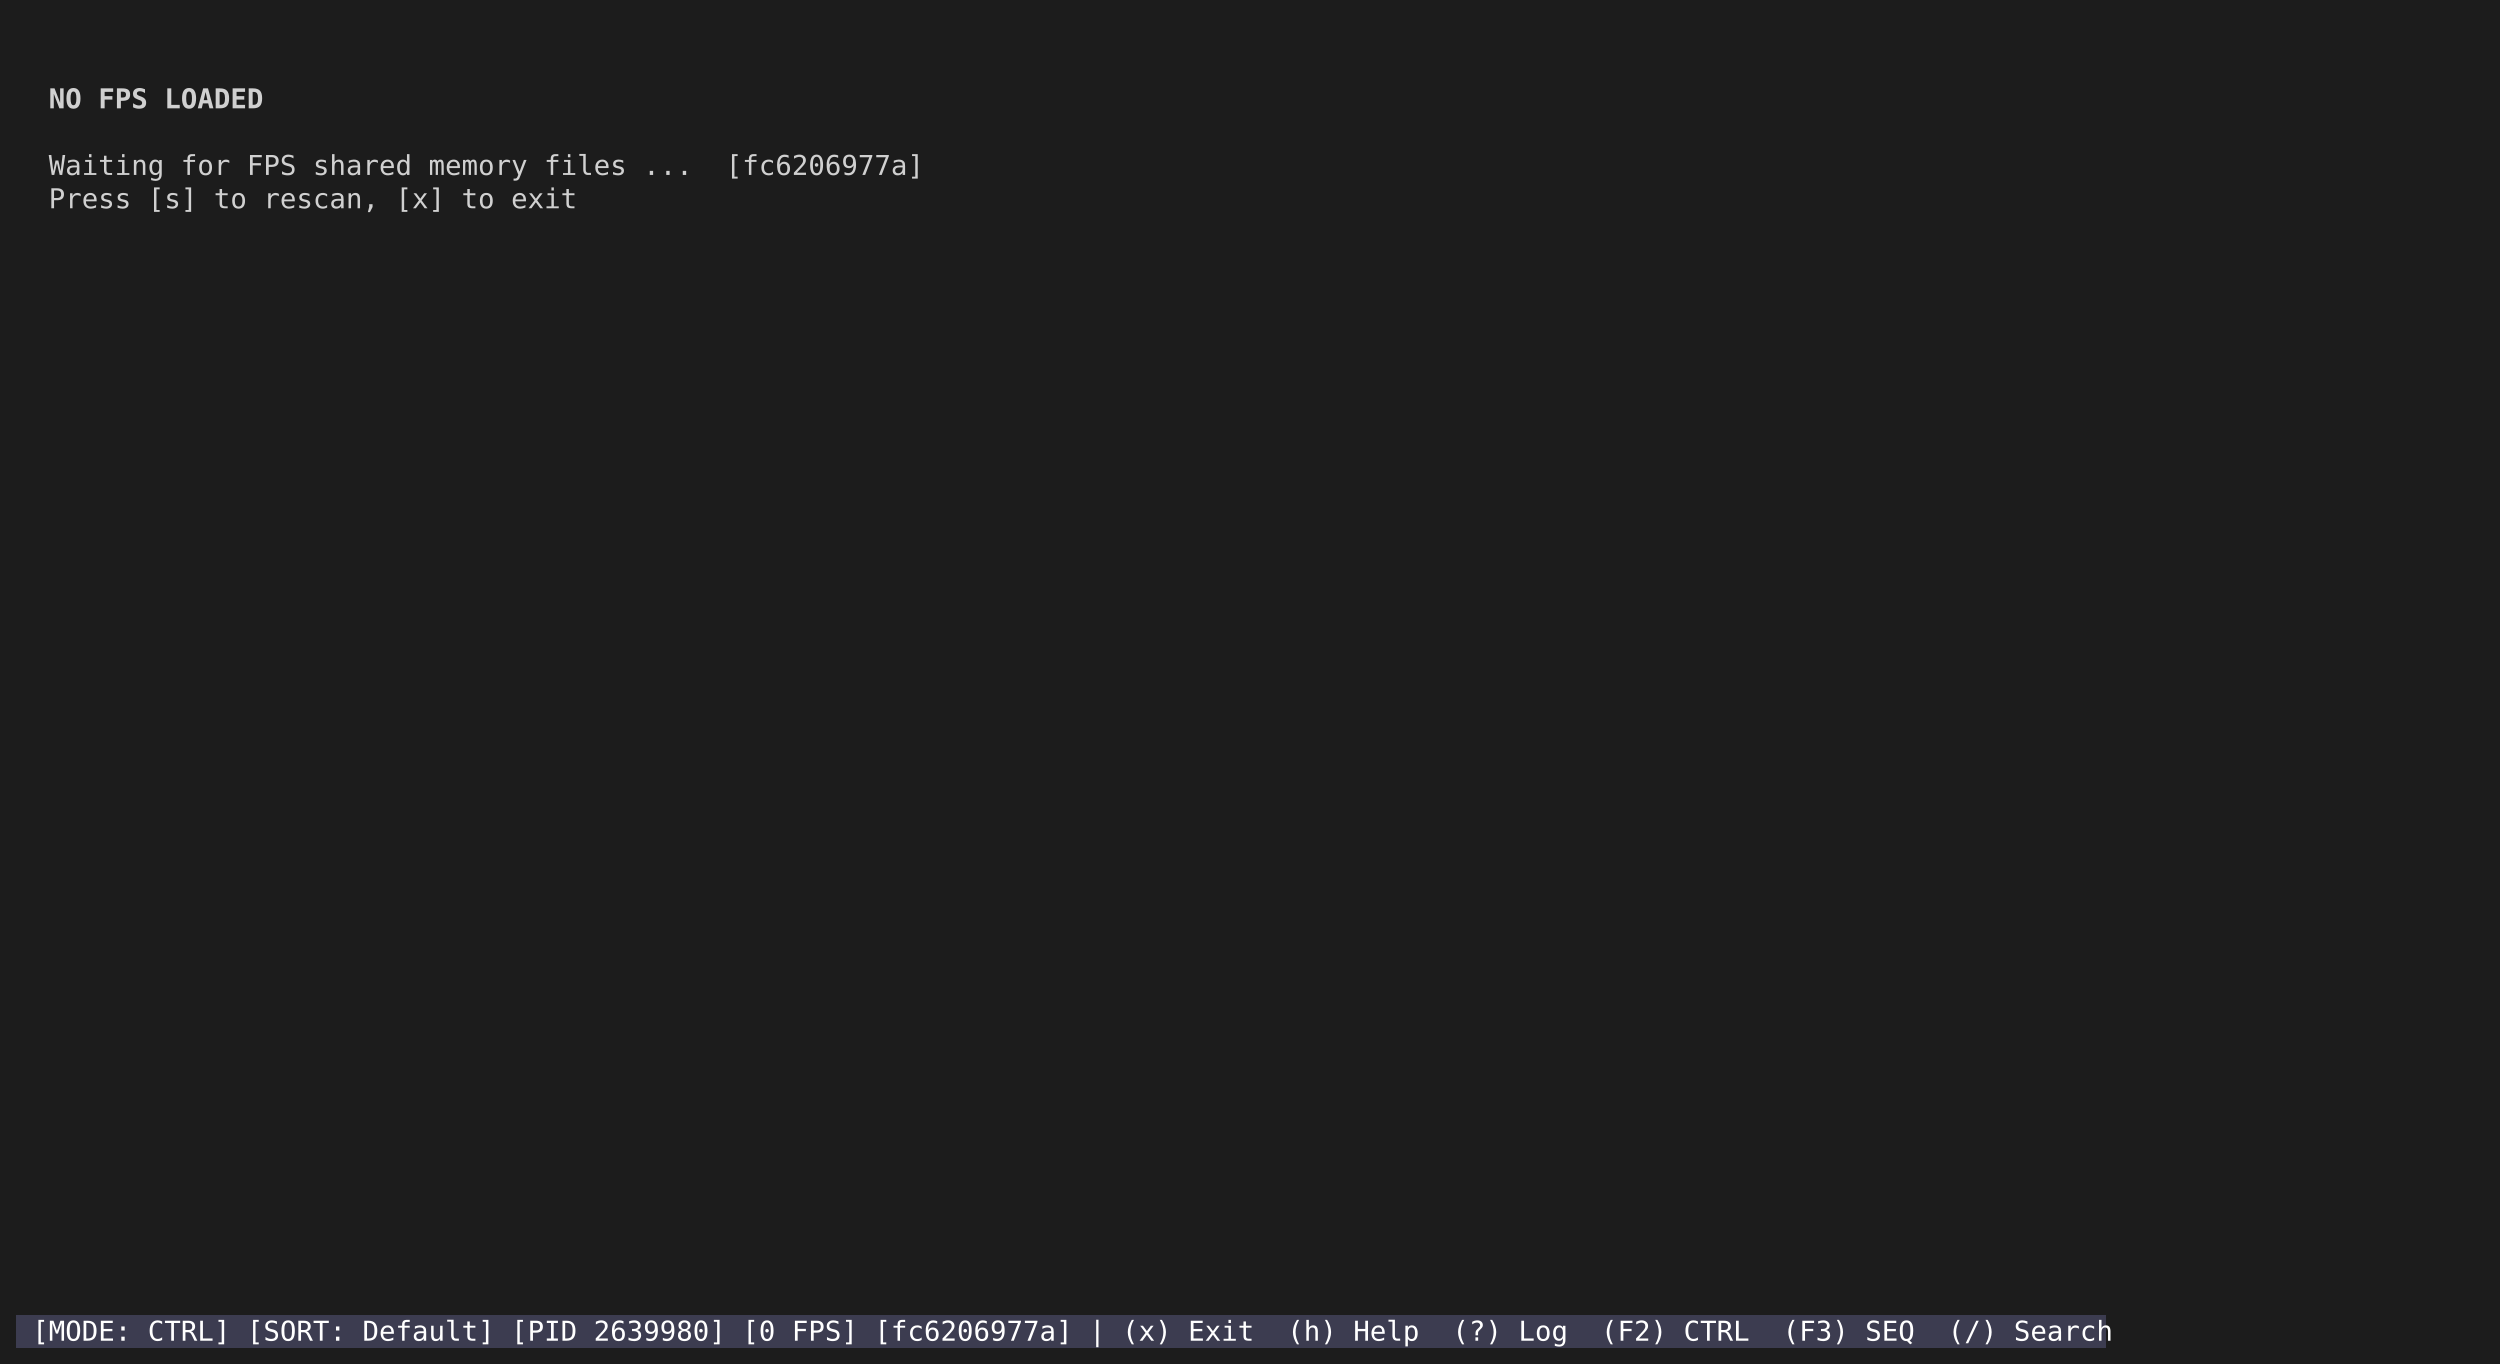
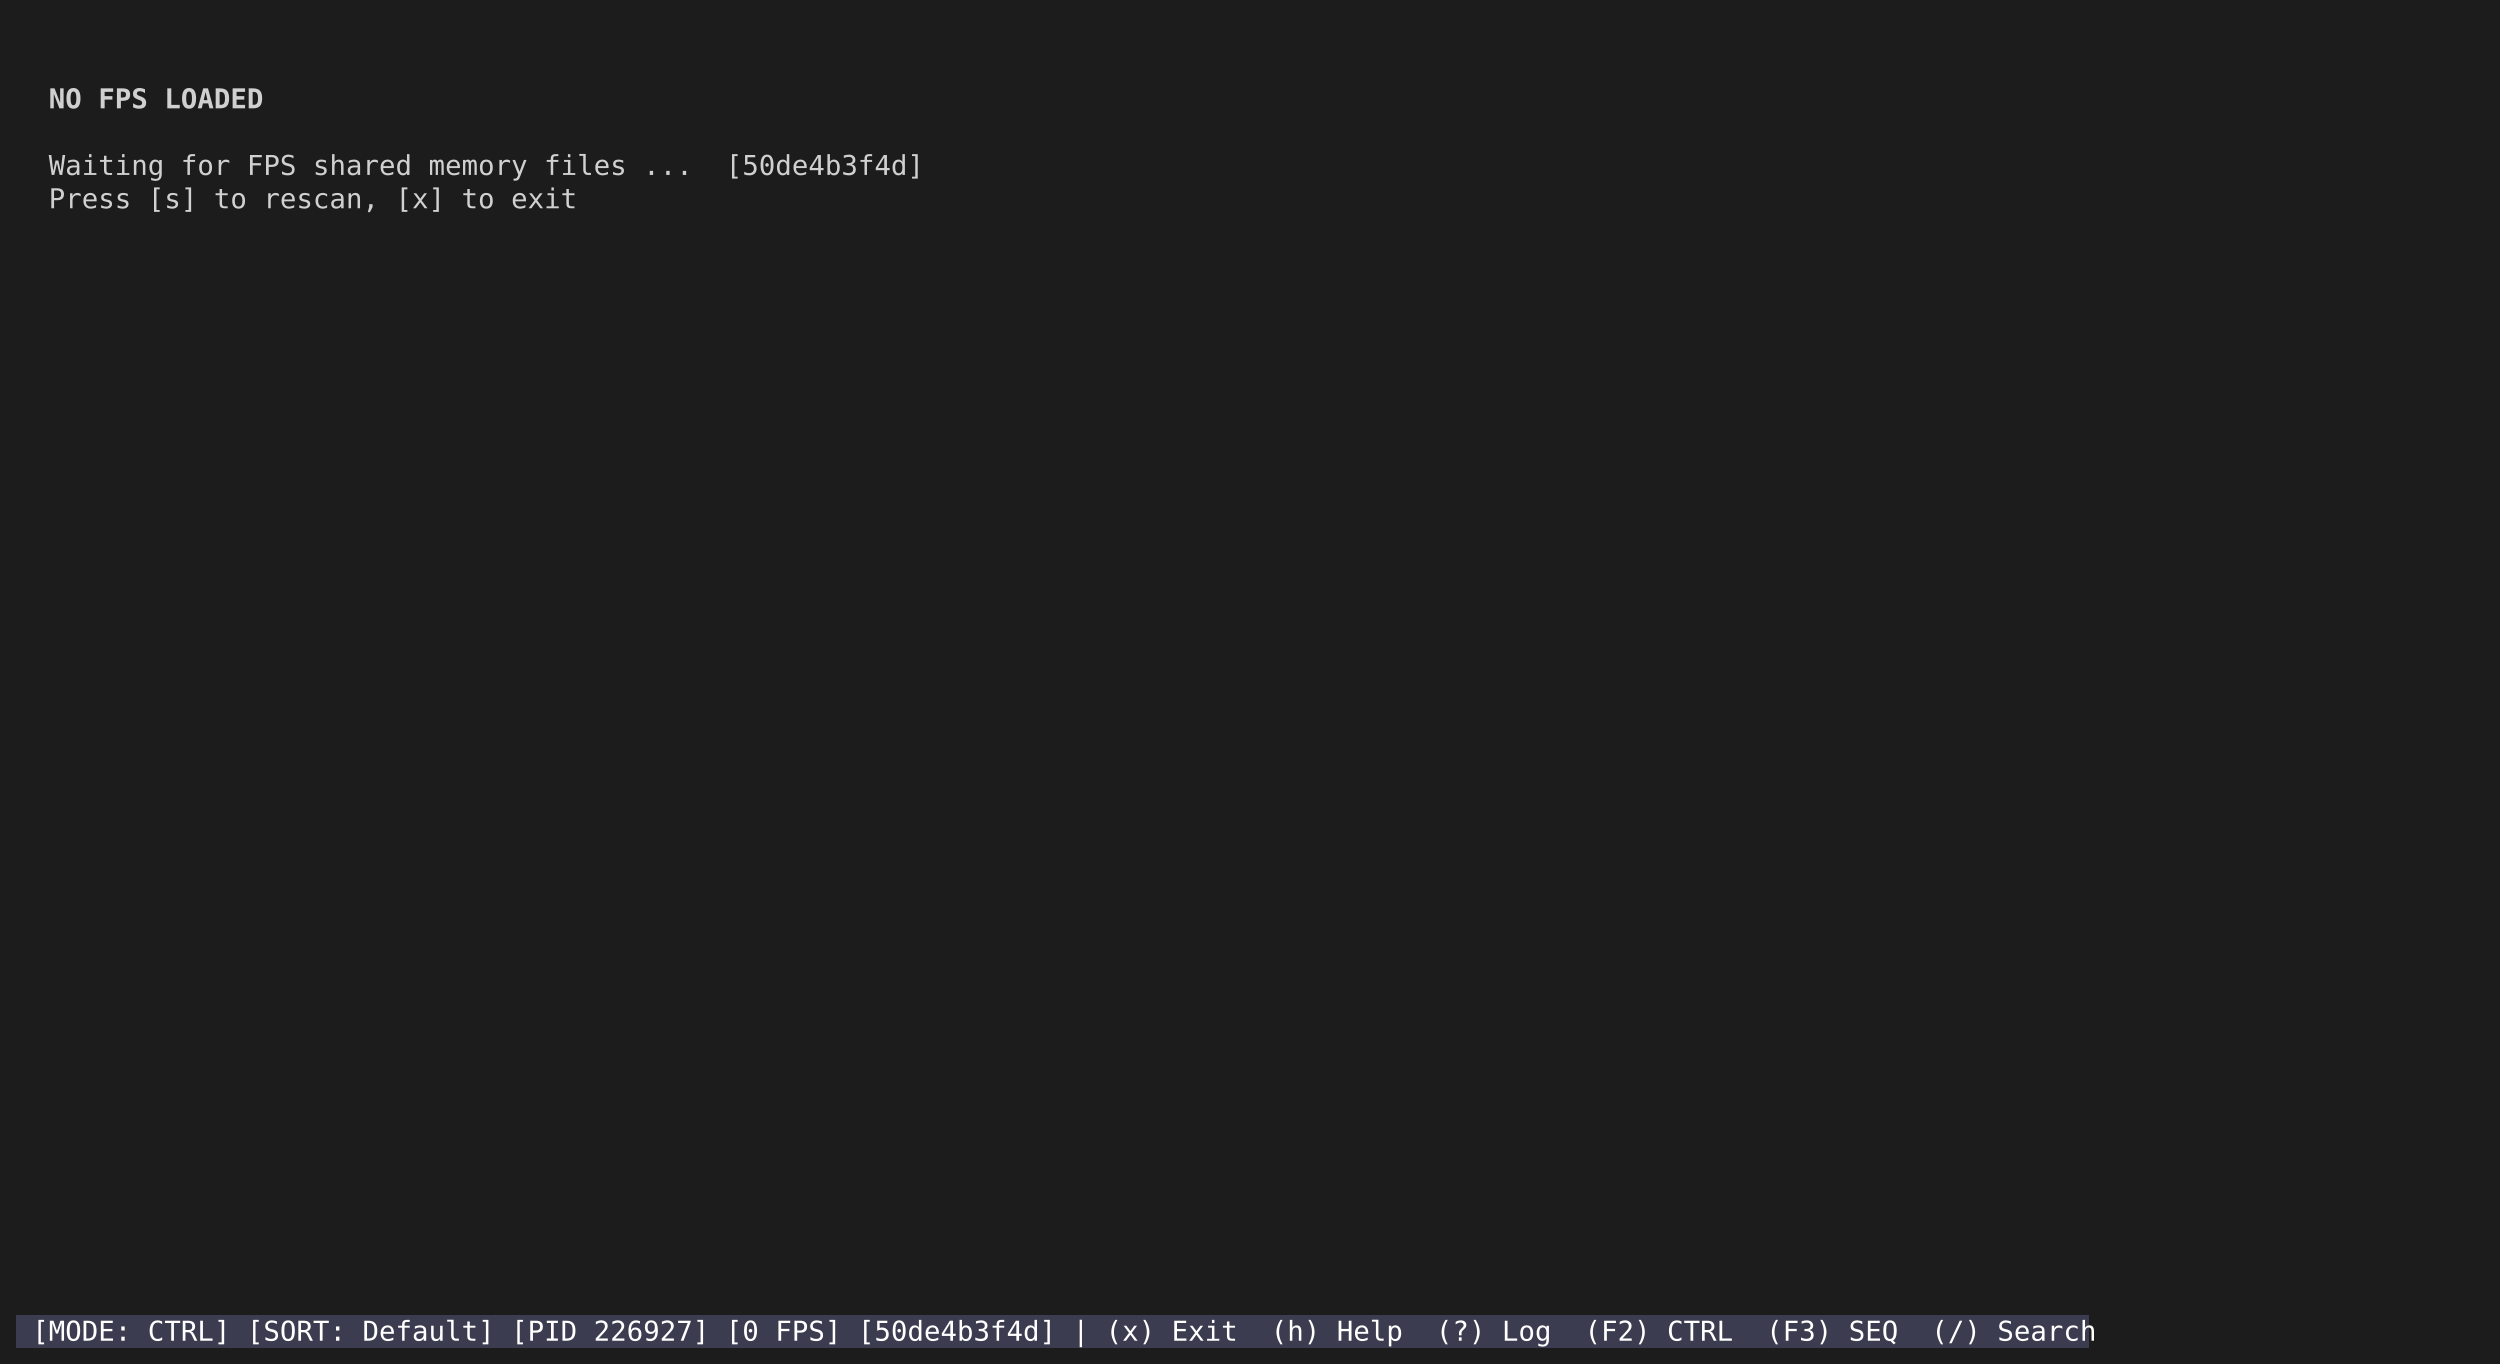
<svg xmlns="http://www.w3.org/2000/svg" width="1276" height="696" viewBox="0 0 1276 696" font-family="DejaVu Sans Mono, Menlo, Consolas, monospace" font-size="14" xml:space="preserve" shape-rendering="crispEdges">
  <rect width="100%" height="100%" fill="#1c1c1c" />
-   <rect x="8.0" y="671.0" width="1066.8" height="17.0" fill="#3c3c50" />
+   <rect x="8.0" y="671.0" width="1058.4" height="17.0" fill="#3c3c50" />
  <text x="8.0" y="55.3" fill="#d0d0d0" font-weight="bold" textLength="126.0">  NO FPS LOADED</text>
-   <text x="8.0" y="89.3" fill="#d0d0d0" textLength="462.0">  Waiting for FPS shared memory files ...  [fc6206977a]</text>
+   <text x="8.0" y="89.3" fill="#d0d0d0" textLength="462.0">  Waiting for FPS shared memory files ...  [50de4b3f4d]</text>
  <text x="8.0" y="106.3" fill="#d0d0d0" textLength="285.6">  Press [s] to rescan, [x] to exit</text>
-   <text x="8.0" y="684.3" fill="#ffffff" textLength="1066.8"> [MODE: CTRL] [SORT: Default] [PID 2639980] [0 FPS] [fc6206977a] | (x) Exit  (h) Help  (?) Log  (F2) CTRL  (F3) SEQ  (/) Search</text>
+   <text x="8.0" y="684.3" fill="#ffffff" textLength="1058.4"> [MODE: CTRL] [SORT: Default] [PID 226927] [0 FPS] [50de4b3f4d] | (x) Exit  (h) Help  (?) Log  (F2) CTRL  (F3) SEQ  (/) Search</text>
</svg>
